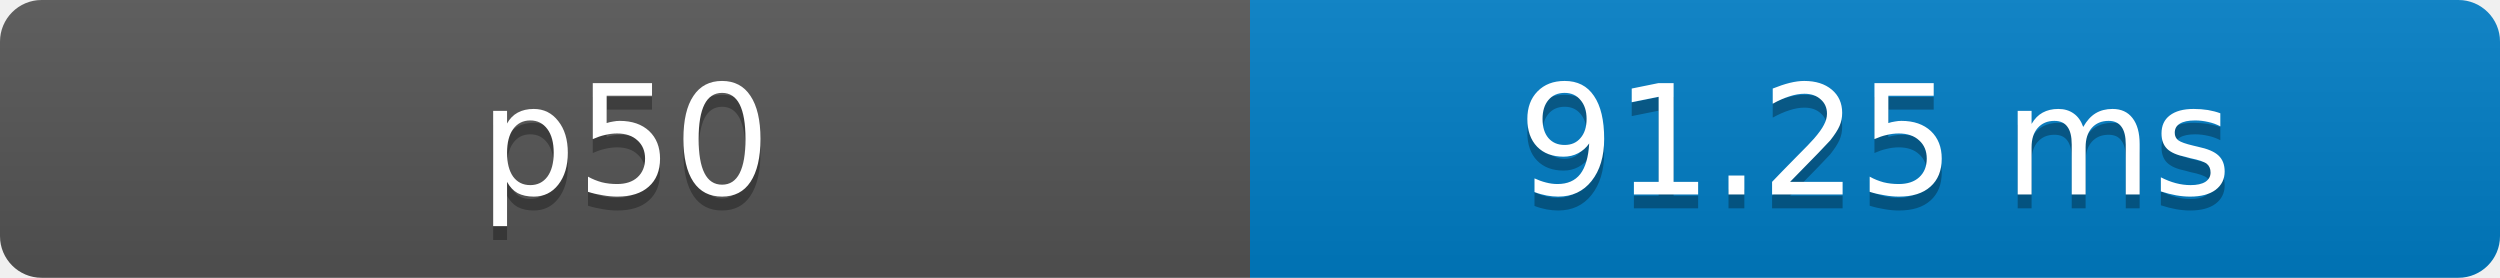
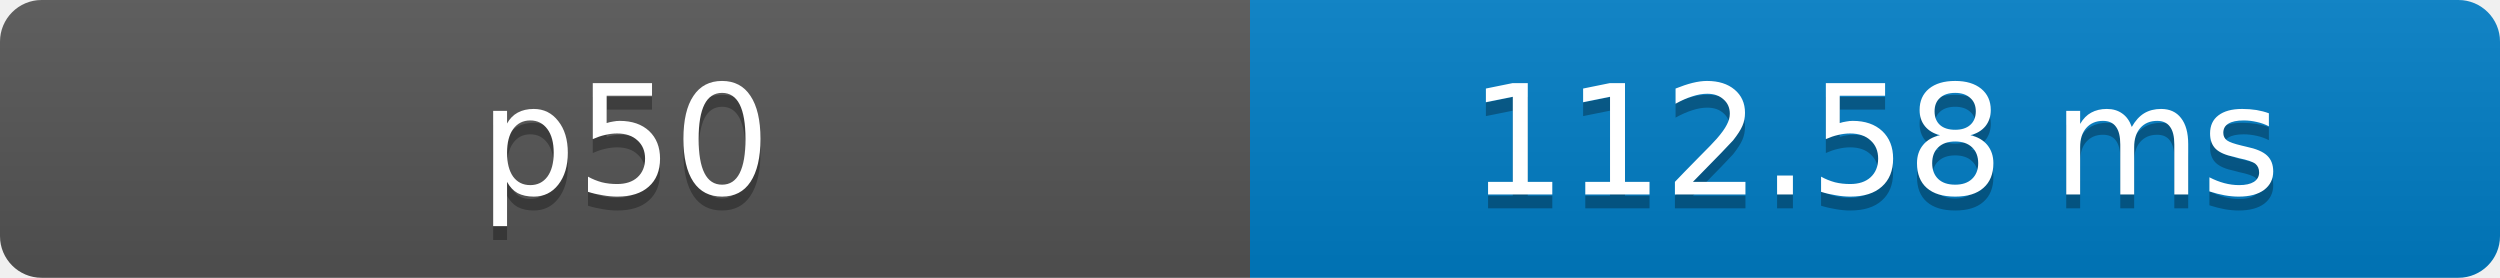
- <svg xmlns="http://www.w3.org/2000/svg" width="180" height="20" role="img" aria-label="p50: 91.25 ms">
+ <svg xmlns="http://www.w3.org/2000/svg" width="180" height="20" role="img" aria-label="p50: 112.58 ms">
  <defs>
    <clipPath id="round">
      <rect width="180" height="20" rx="3" fill="#fff" />
    </clipPath>
    <linearGradient id="shade" x2="0" y2="100%">
      <stop offset="0" stop-color="#bbb" stop-opacity=".1" />
      <stop offset="1" stop-opacity=".1" />
    </linearGradient>
  </defs>
  <g clip-path="url(#round)">
    <rect width="90" height="20" fill="#555" />
    <rect x="90" width="90" height="20" fill="#007ec6" />
    <rect width="180" height="20" fill="url(#shade)" />
  </g>
  <g fill="#fff" text-anchor="middle" font-family="Verdana,Geneva,DejaVu Sans,sans-serif" font-size="11">
    <text x="45" y="15" fill="#010101" fill-opacity=".3">p50</text>
    <text x="45" y="14">p50</text>
-     <text x="135" y="15" fill="#010101" fill-opacity=".3">91.25 ms</text>
-     <text x="135" y="14">91.25 ms</text>
+     <text x="135" y="15" fill="#010101" fill-opacity=".3">112.58 ms</text>
+     <text x="135" y="14">112.58 ms</text>
  </g>
</svg>
